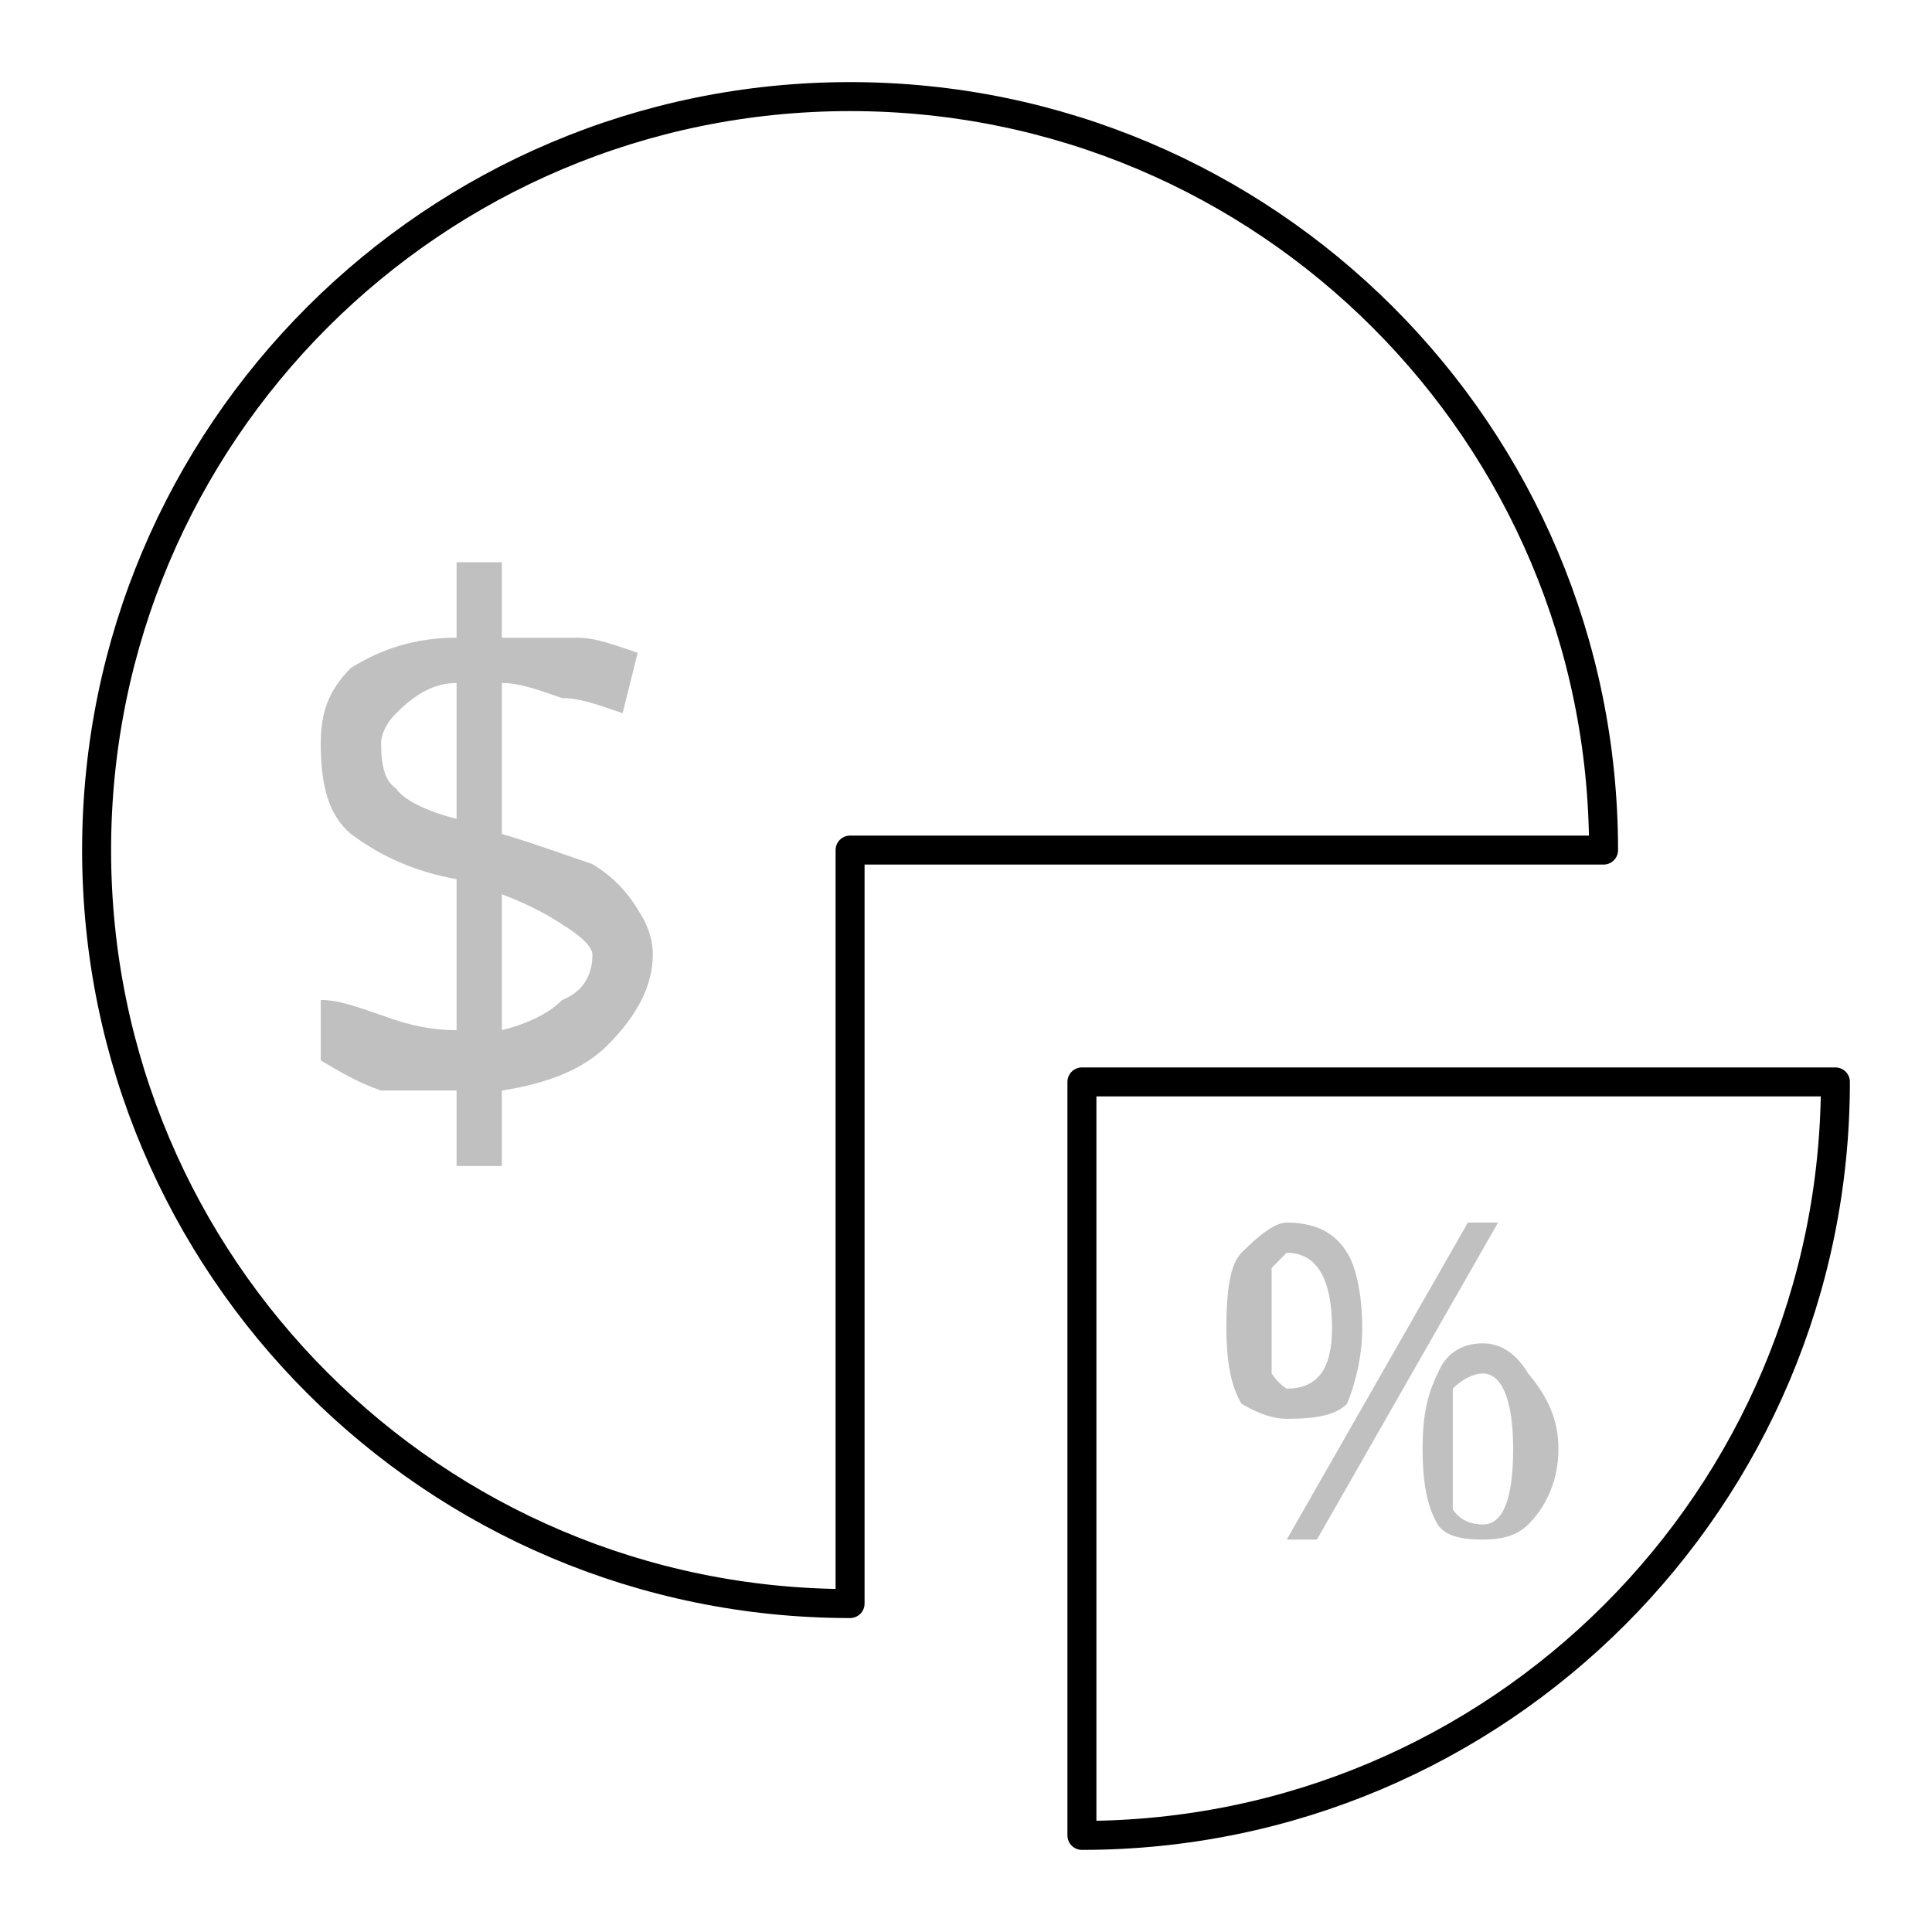
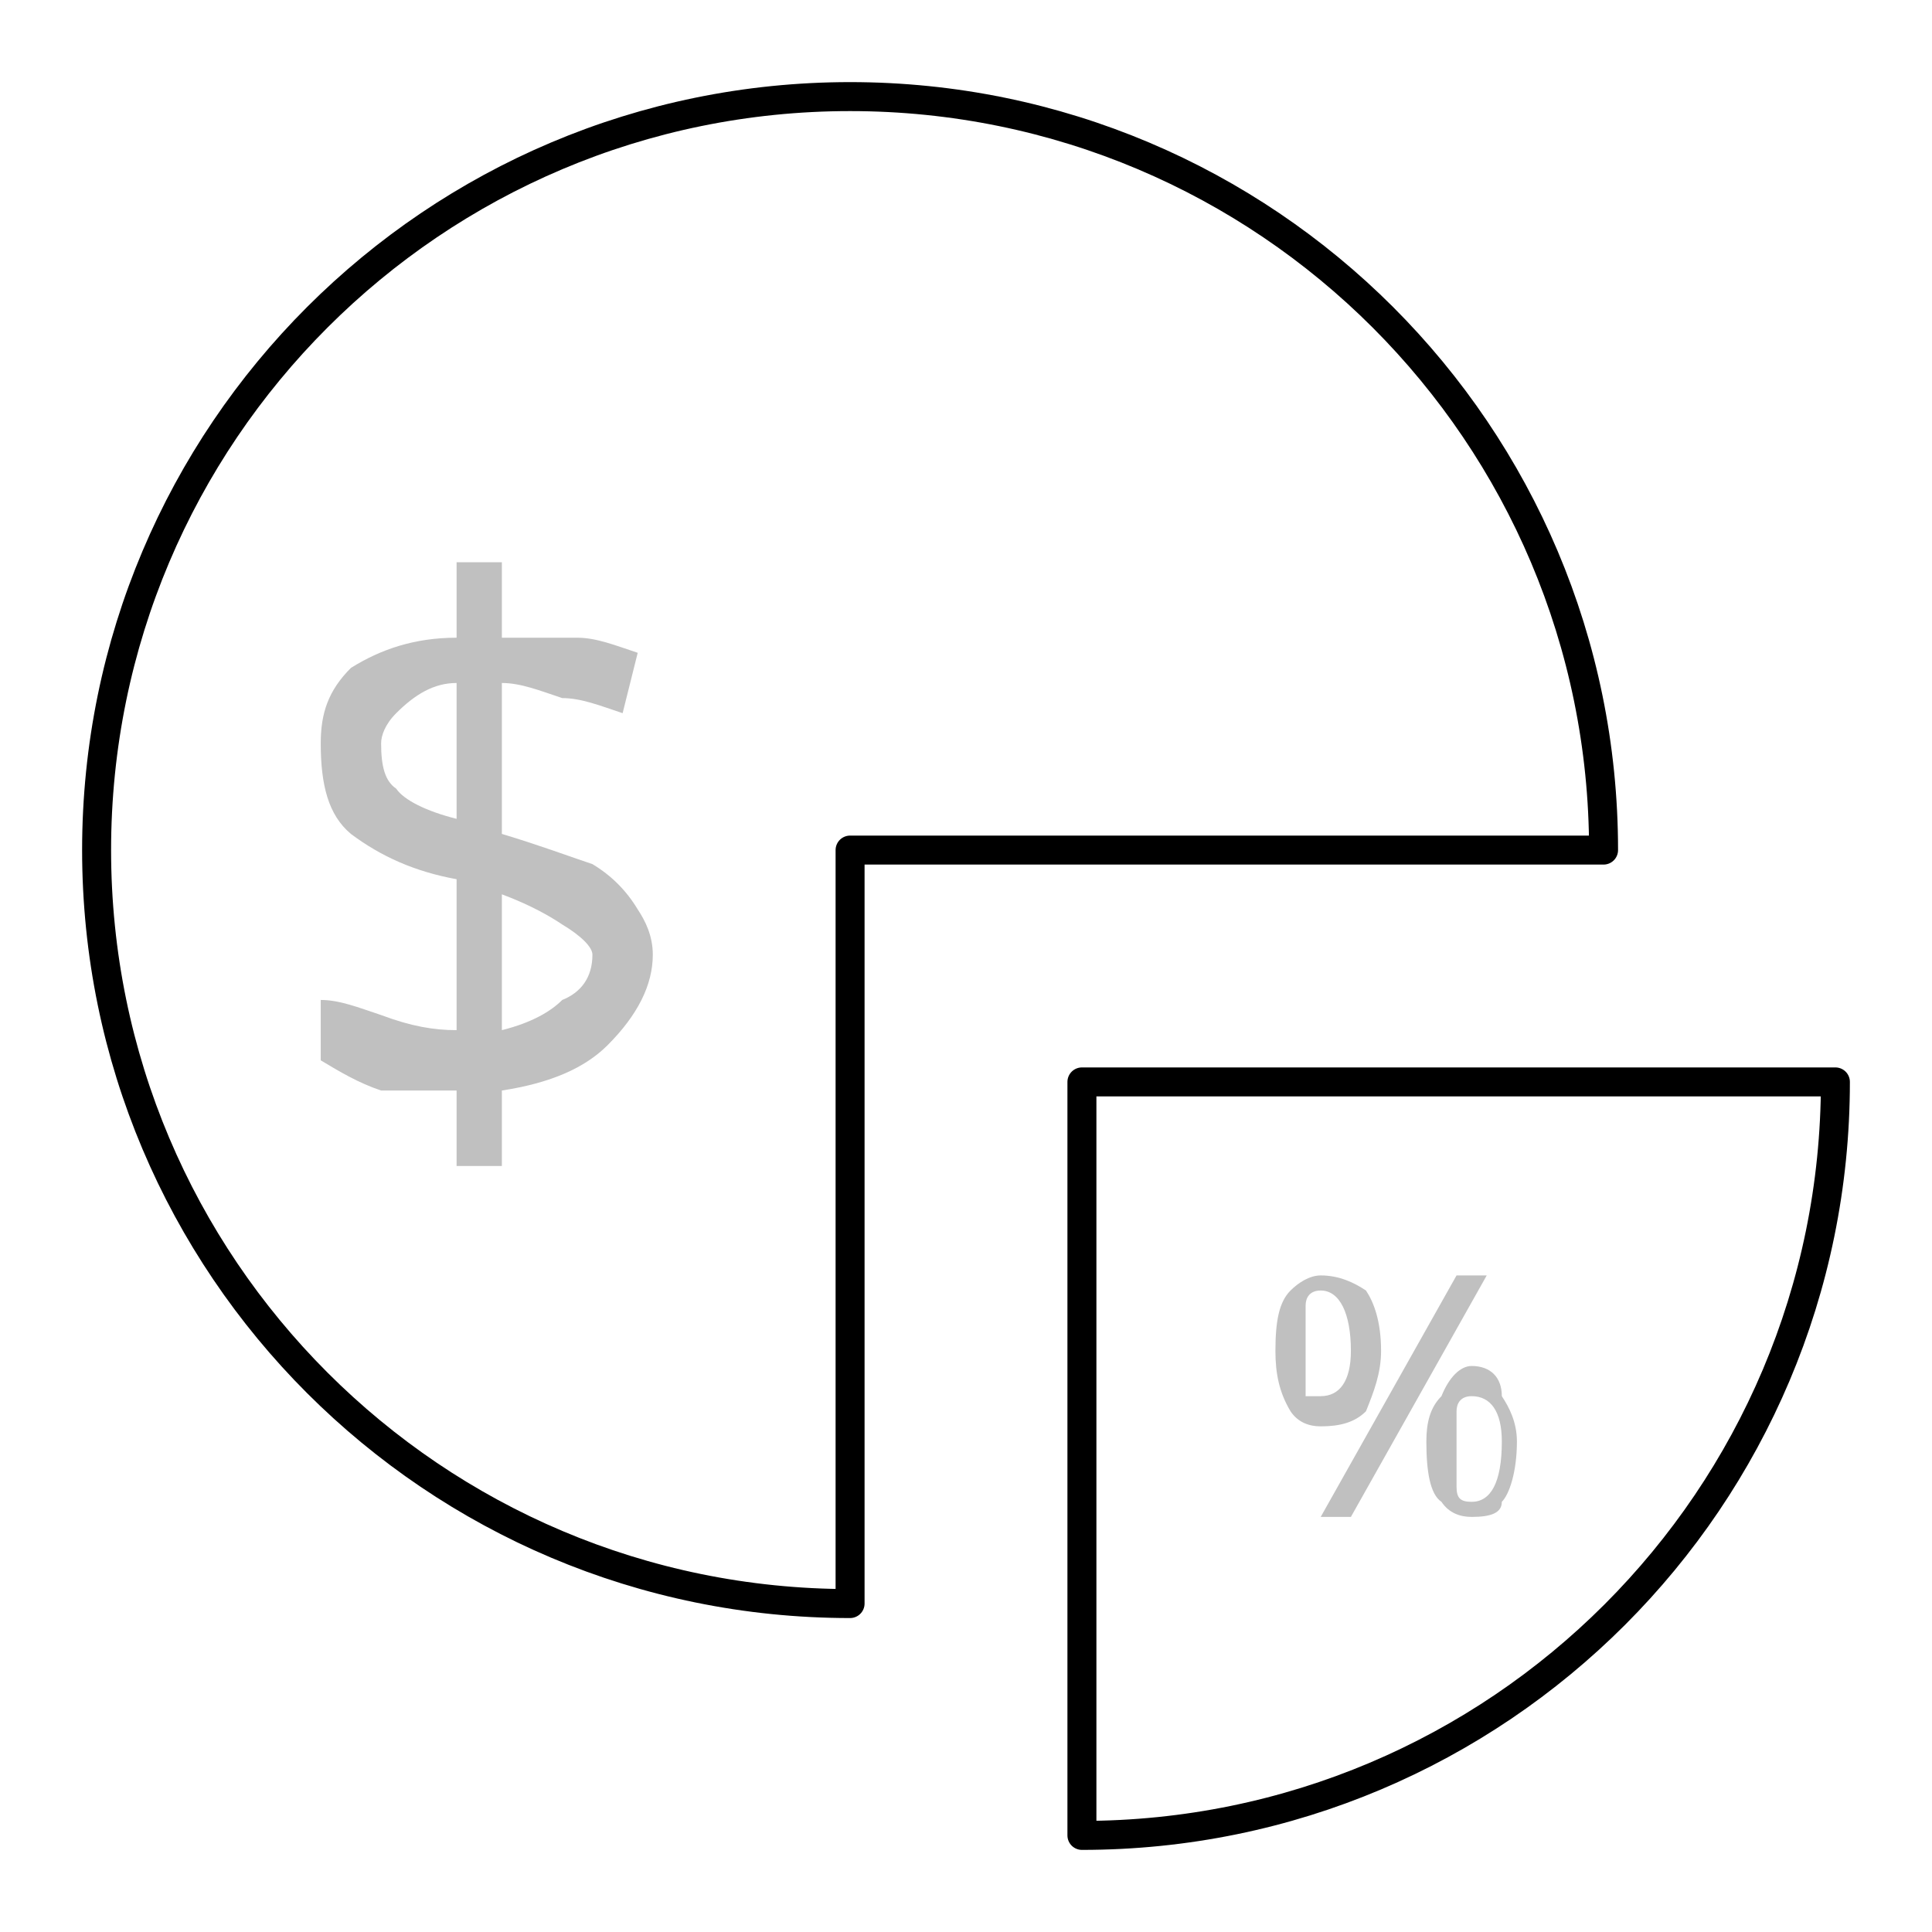
<svg xmlns="http://www.w3.org/2000/svg" viewBox="-1 -1 2 2" height="100px" width="100px">
  <g class="HaskellSvgIcons__dividends" fill="silver" stroke="black" stroke-width="0.03">
    <path d="M -0.12,-0.12 L 0.66,-0.12 A 0.78,0.78 0.0 1,0 -0.12,0.66 ZM 0.12,0.12 L 0.9,0.12 A 0.78,0.78 0.0 0,1 0.12,0.9 Z" fill="none" stroke-linejoin="round" />
-     <text x="0.44" y="0.44" stroke="none" dominant-baseline="middle" text-anchor="middle" font-family="Arial Black" font-size="0.45">
+     <text x="0.45" y="0.45" stroke="none" dominant-baseline="middle" text-anchor="middle" font-family="Arial Black" font-size="0.35">
            %
        </text>
    <text x="-0.5" y="-0.1" stroke="none" dominant-baseline="middle" text-anchor="middle" font-family="Arial Black" font-size="0.75">
            $
        </text>
  </g>
</svg>
